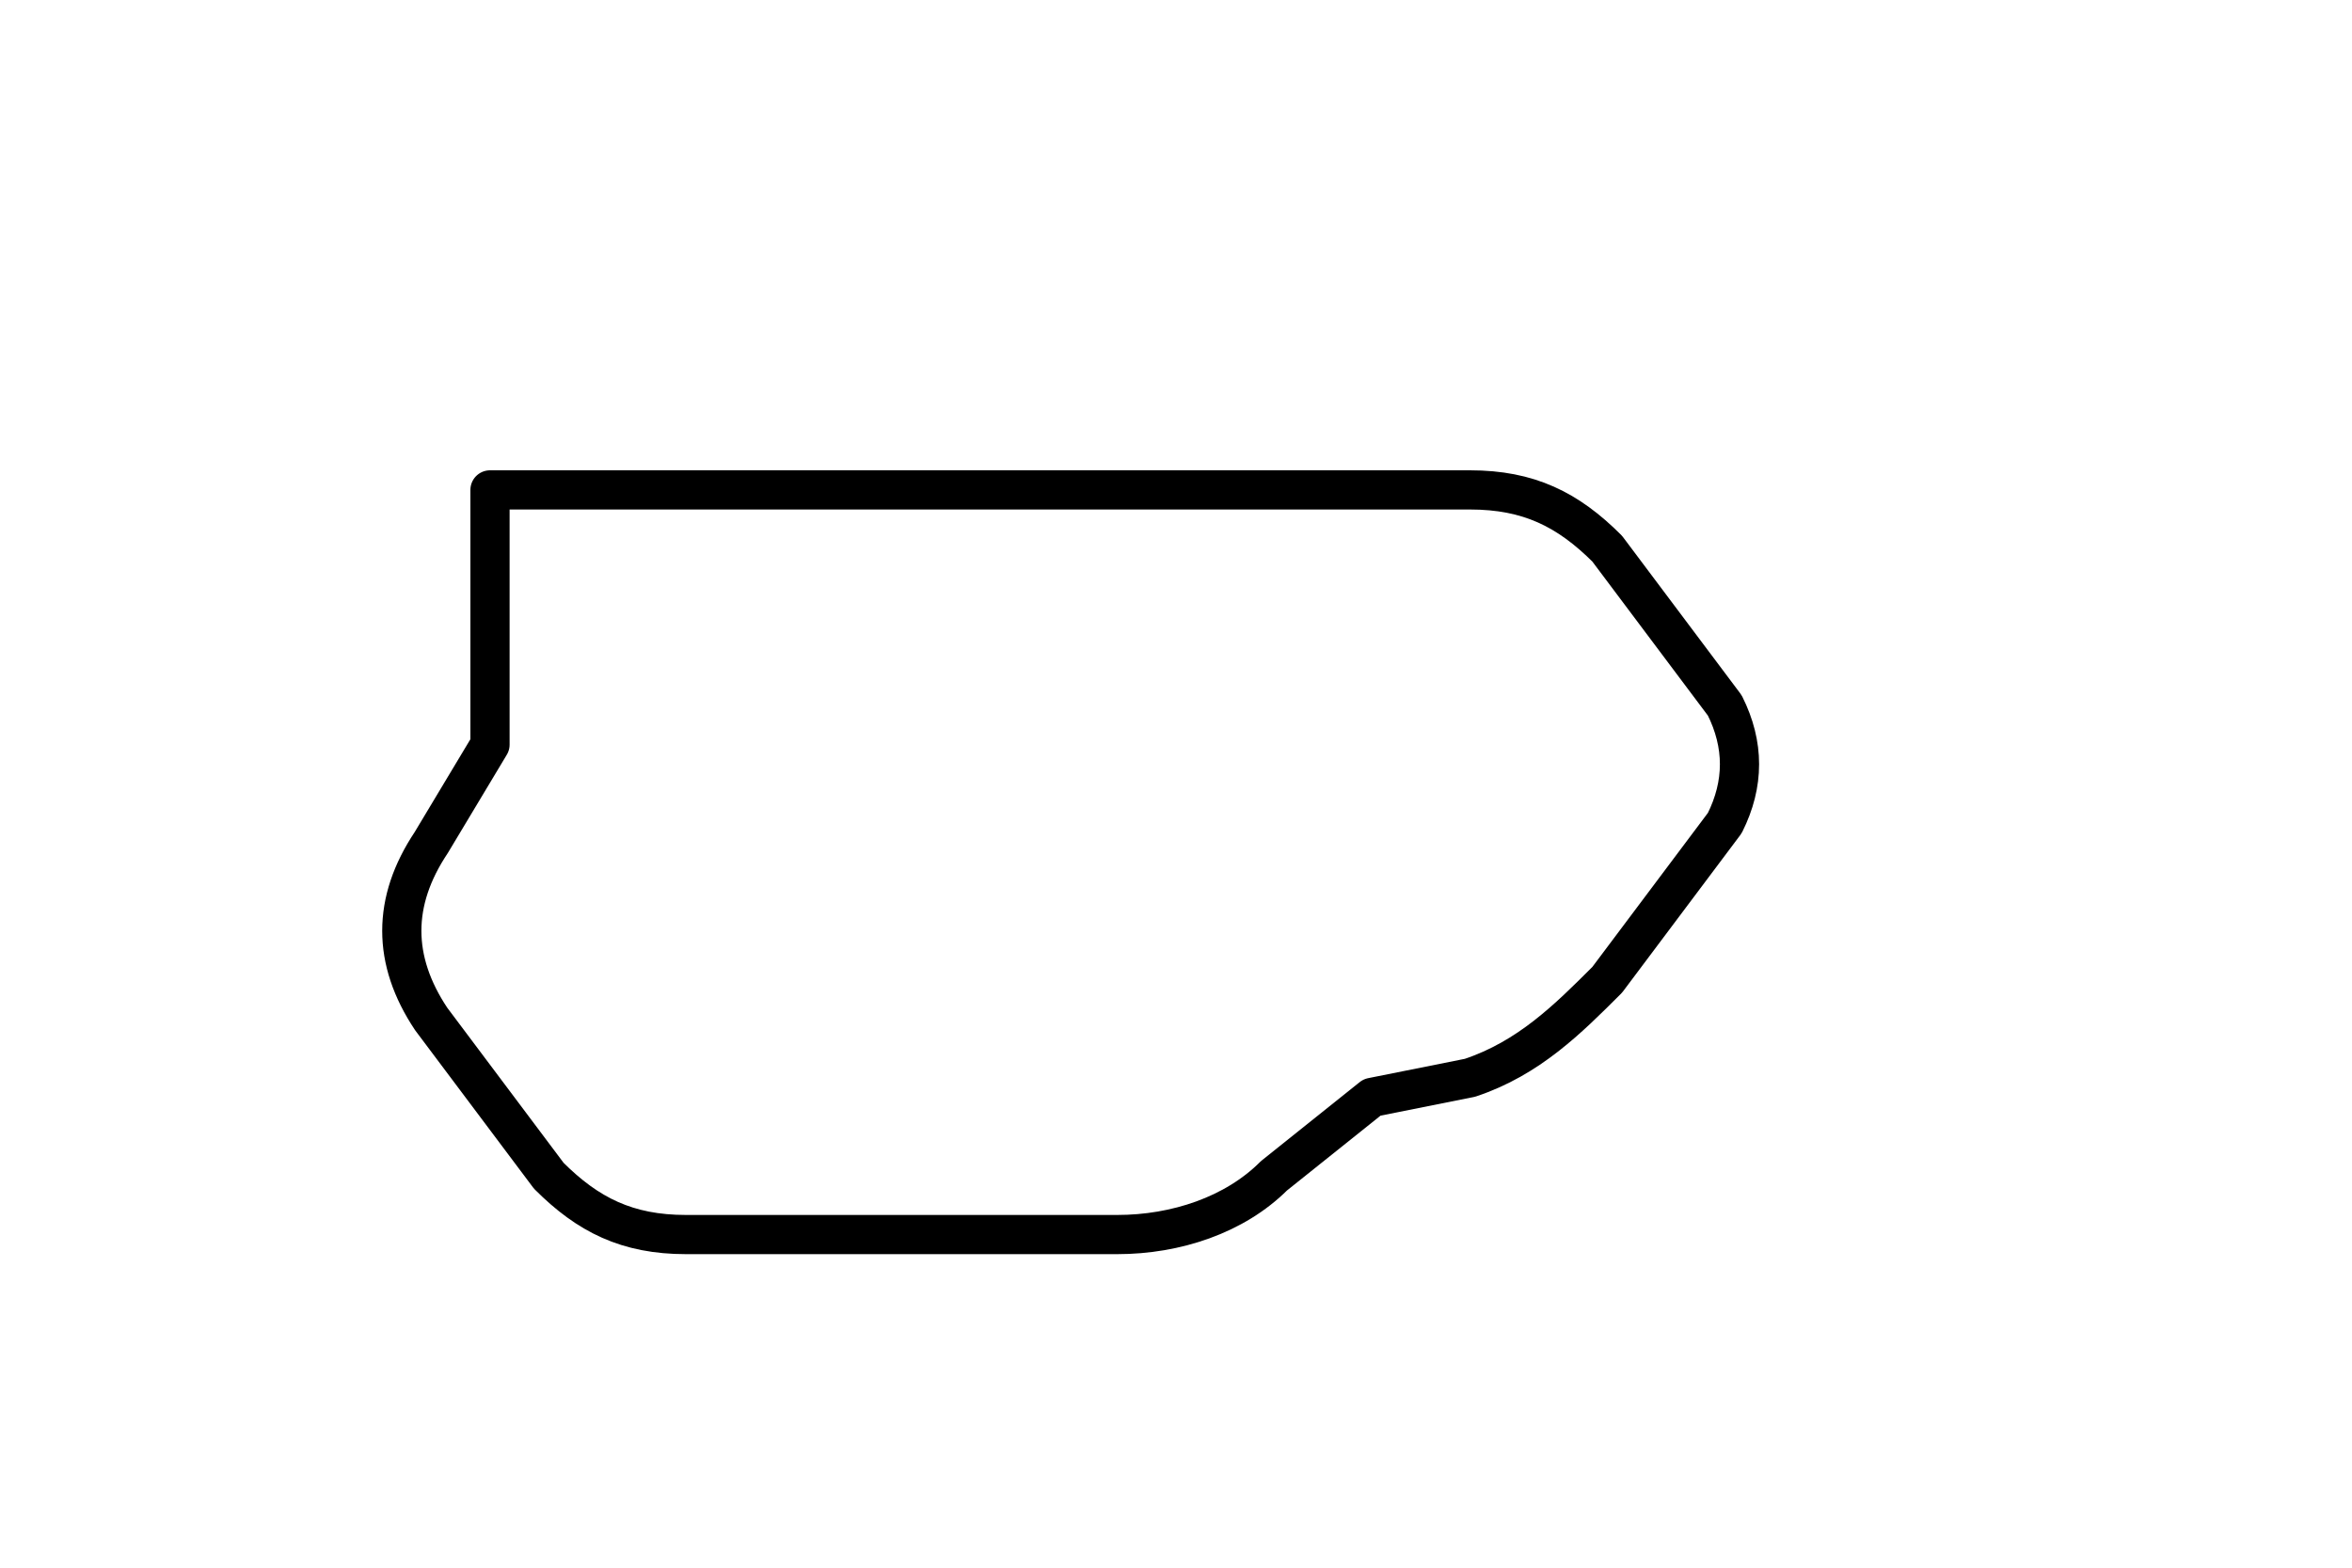
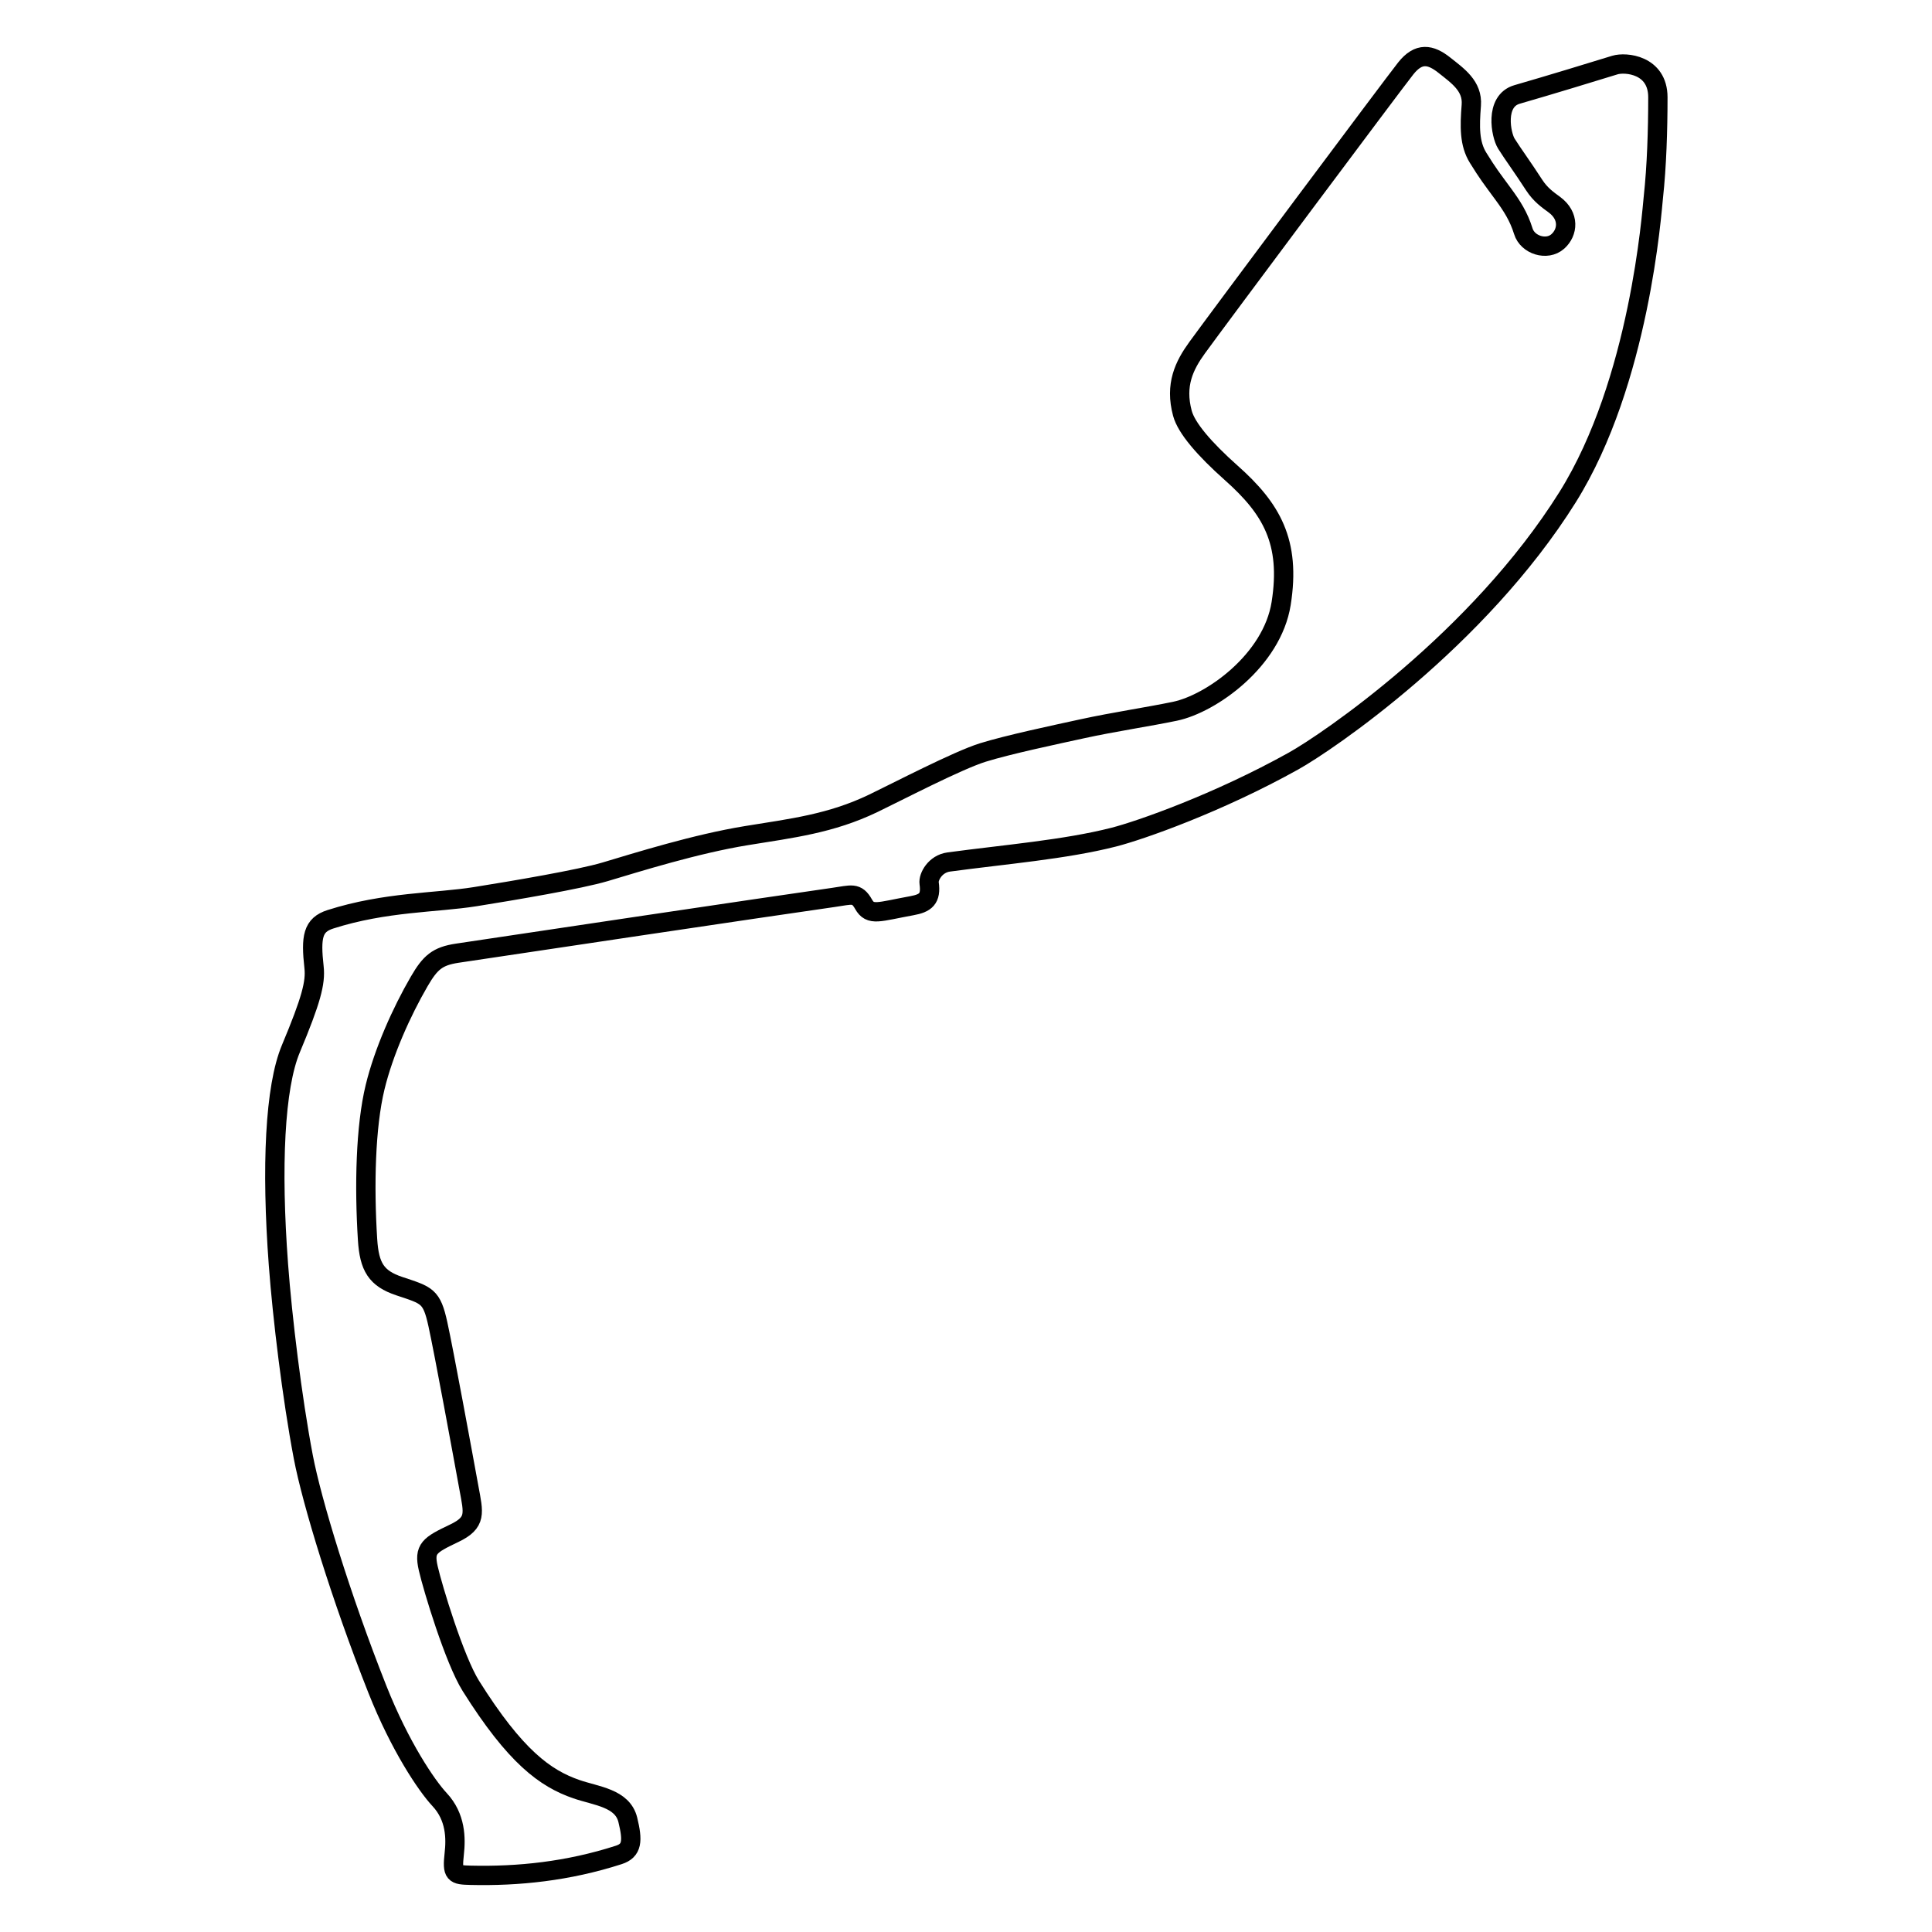
- <svg xmlns="http://www.w3.org/2000/svg" viewBox="0 0 120 80">
-   <path d="M25,25 L75,25 C78,25 80,26 82,28 L88,36 C89,38 89,40 88,42 L82,50 C80,52 78,54 75,55 L70,56 L65,60 C63,62 60,63 57,63 L35,63 C32,63 30,62 28,60 L22,52 C20,49 20,46 22,43 L25,38 L25,25 Z" stroke="currentColor" fill="none" stroke-width="2" stroke-linecap="round" stroke-linejoin="round" />
+ <svg xmlns="http://www.w3.org/2000/svg" viewBox="0 0 500 500">
+   <path d="M118.34 246.687c-5.14.774-6.994 2.392-9.853 7.317-4.586 7.898-9.192 18.211-11.413 27.357-2.486 10.243-2.829 25.557-1.95 39.458.445 7.034 2.23 10.04 8.243 12.045 7.17 2.387 8.339 2.488 9.949 9.801 1.61 7.319 6.389 33.36 8.047 42.434 1.188 6.495 2.042 8.91-3.805 11.704-6.436 3.07-7.9 3.95-6.729 9.07 1.17 5.12 6.805 23.714 11.023 30.435 11.51 18.336 19.262 23.945 27.311 26.726 5.165 1.784 11.935 2.284 13.315 7.946 1.317 5.416 1.181 7.937-2.341 9.074-13.167 4.244-26.043 5.56-38.334 5.268-4.24-.102-4.829-.294-4.245-5.56.442-3.967.44-9.514-3.803-14.047-3.322-3.553-10.24-13.756-16.093-28.531-9.486-23.955-16.97-48.602-19.168-60.132-2.924-15.363-5.422-36.152-6.435-49.746-1.903-25.458-.928-45.988 3.217-55.89 5.267-12.585 6.437-17.12 5.999-21.07-.878-7.9-.355-10.97 4.242-12.437 14.192-4.535 27.36-4.242 37.456-5.852 10.094-1.609 27.134-4.495 33.651-6.439 8.34-2.486 23.423-7.227 36.577-9.363 11.704-1.903 21.801-3.073 32.774-8.34 6.195-2.974 21.8-11.119 28.384-13.169 6.585-2.046 18.713-4.606 25.75-6.143 8.048-1.759 17.221-3.118 23.994-4.534 9.32-1.953 25.118-13.113 27.46-27.898 2.535-15.996-2.563-24.582-12.876-33.749-7.022-6.243-11.658-11.657-12.68-15.461-1.987-7.38.472-12.368 3.803-16.97 4.974-6.877 50.625-68.034 53.99-72.277 3.366-4.244 6.436-3.658 9.95-.88 3.509 2.783 7.415 5.432 7.023 10.39-.438 5.56-.515 9.95 1.757 13.607 2.632 4.244 3.365 5.121 6.585 9.51 2.136 2.914 3.949 5.707 5.121 9.51 1.097 3.565 6.103 5.143 8.922 2.633 2.632-2.341 3.073-6.585-.876-9.51-1.636-1.211-3.58-2.506-5.269-5.12-2.926-4.537-5.415-7.9-7.168-10.681-1.389-2.204-3.13-11.026 2.778-12.73 8.632-2.487 19.607-5.853 25.31-7.608 2.719-.835 11.123-.146 11.123 8.34 0 8.485-.294 17.848-1.17 25.896-.394 3.597-3.482 47.7-22.192 77.593-23.132 36.952-62.28 63.471-70.912 68.28-19.604 10.923-39.682 17.952-46.525 19.703-12.584 3.218-28.287 4.485-42.725 6.437-3.529.476-5.299 3.87-5.074 5.463.586 4.098-.946 5.21-4.484 5.852-8.585 1.563-10.73 2.731-12.486-.388-1.8-3.2-3.085-2.424-7.805-1.759-15.215 2.147-86.663 12.827-97.344 14.435z" stroke="currentColor" fill="none" stroke-width="5" stroke-linecap="round" stroke-linejoin="round" />
</svg>
